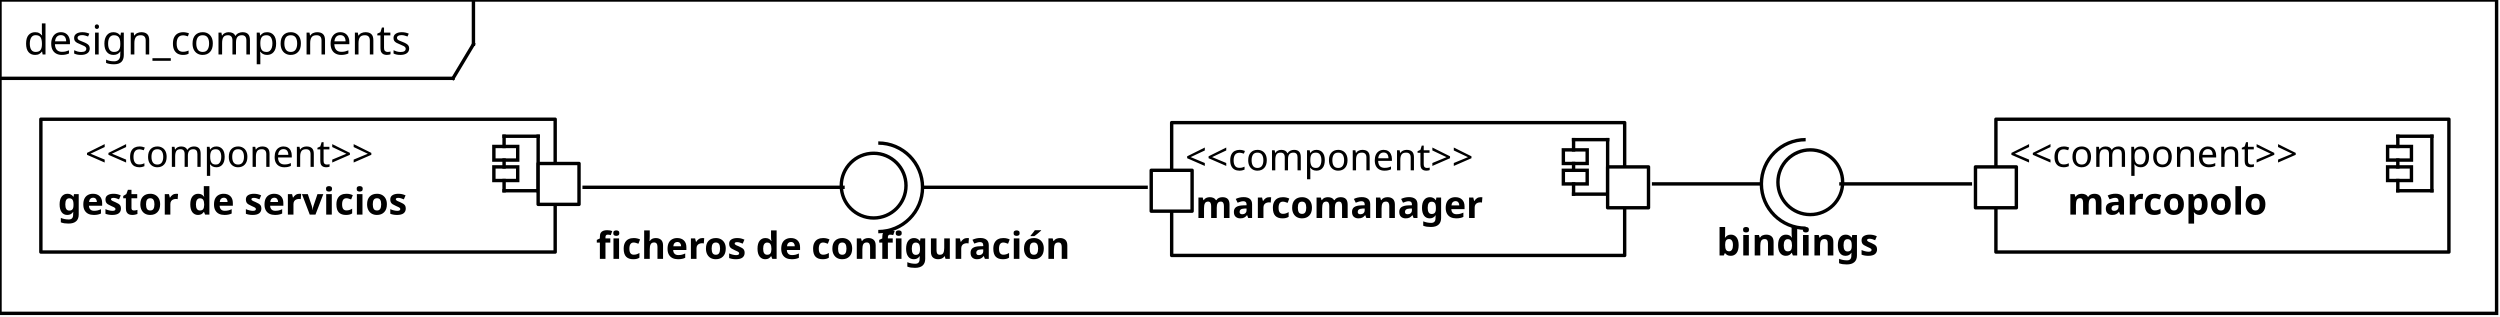
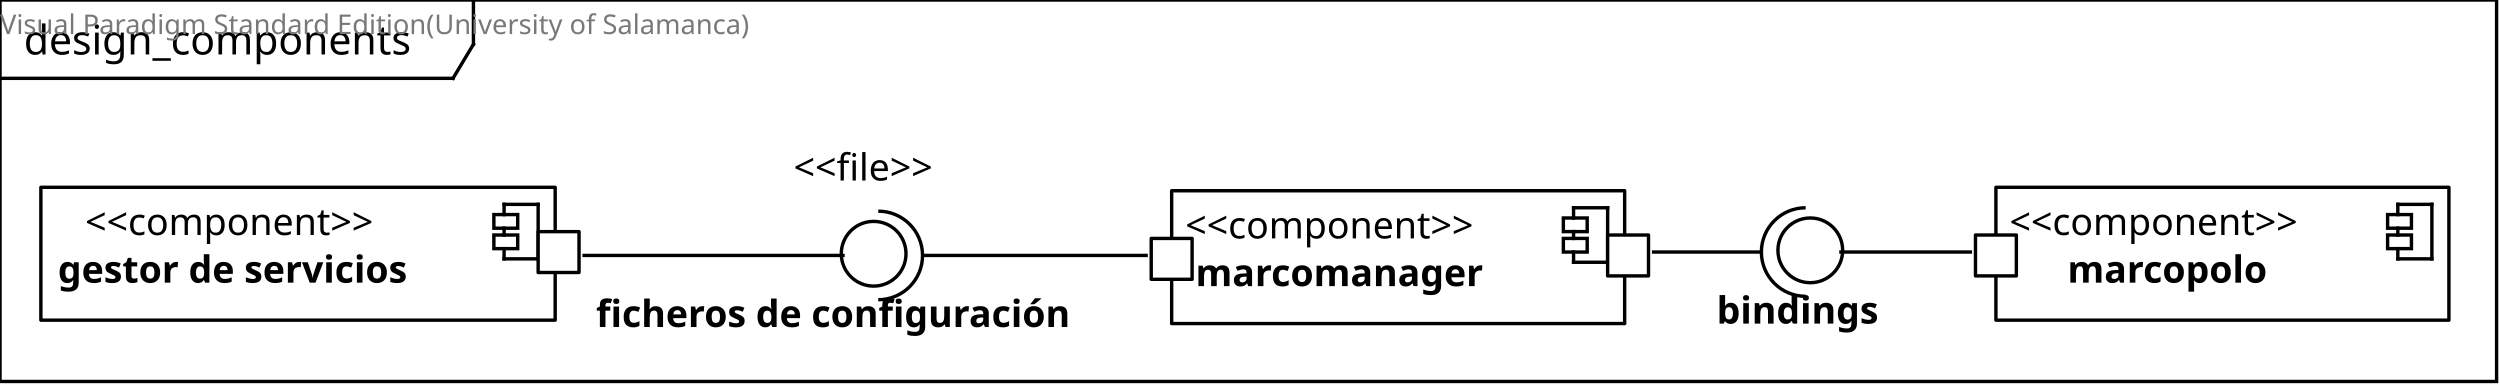
- <svg xmlns="http://www.w3.org/2000/svg" color-interpolation="auto" color-rendering="auto" fill="rgb(0,0,0)" fill-opacity="0" font-family="'Dialog'" font-size="12" font-style="normal" font-weight="normal" height="93" image-rendering="auto" shape-rendering="auto" stroke="rgb(0,0,0)" stroke-dasharray="none" stroke-dashoffset="0" stroke-linecap="square" stroke-linejoin="miter" stroke-miterlimit="10" stroke-opacity="0" stroke-width="1" text-rendering="auto" width="734">
+ <svg xmlns="http://www.w3.org/2000/svg" fill-opacity="0" color-rendering="auto" color-interpolation="auto" stroke="rgb(0,0,0)" text-rendering="auto" stroke-linecap="square" width="734" stroke-miterlimit="10" stroke-opacity="0" shape-rendering="auto" fill="rgb(0,0,0)" stroke-dasharray="none" font-weight="normal" stroke-width="1" height="113" font-family="'Dialog'" font-style="normal" stroke-linejoin="miter" font-size="12" stroke-dashoffset="0" image-rendering="auto">
  <defs id="genericDefs" />
  <g>
    <defs id="defs1">
      <clipPath clipPathUnits="userSpaceOnUse" id="clipPath1">
        <path d="M-7 -7 L145 -7 L145 51 L-7 51 L-7 -7 Z" />
      </clipPath>
      <clipPath clipPathUnits="userSpaceOnUse" id="clipPath2">
+         <path d="M0 0 L110 0 L110 40 L0 40 L0 0 Z" />
+       </clipPath>
+       <clipPath clipPathUnits="userSpaceOnUse" id="clipPath3">
        <path d="M0 0 L0 9 L134 9 L134 0 Z" />
-       </clipPath>
-       <clipPath clipPathUnits="userSpaceOnUse" id="clipPath3">
-         <path d="M0 0 L110 0 L110 40 L0 40 L0 0 Z" />
      </clipPath>
      <clipPath clipPathUnits="userSpaceOnUse" id="clipPath4">
        <path d="M-7 -7 L163 -7 L163 51 L-7 51 L-7 -7 Z" />
      </clipPath>
      <clipPath clipPathUnits="userSpaceOnUse" id="clipPath5">
+         <path d="M0 0 L128 0 L128 40 L0 40 L0 0 Z" />
+       </clipPath>
+       <clipPath clipPathUnits="userSpaceOnUse" id="clipPath6">
        <path d="M0 0 L0 9 L152 9 L152 0 Z" />
-       </clipPath>
-       <clipPath clipPathUnits="userSpaceOnUse" id="clipPath6">
-         <path d="M0 0 L128 0 L128 40 L0 40 L0 0 Z" />
      </clipPath>
      <clipPath clipPathUnits="userSpaceOnUse" id="clipPath7">
        <path d="M-7 -7 L31 -7 L31 31 L-7 31 L-7 -7 Z" />
      </clipPath>
      <clipPath clipPathUnits="userSpaceOnUse" id="clipPath8">
        <path d="M-7 -7 L23 -7 L23 23 L-7 23 L-7 -7 Z" />
      </clipPath>
      <clipPath clipPathUnits="userSpaceOnUse" id="clipPath9">
+         <path d="M-8 -8 L96 -8 L96 44 L-8 44 L-8 -8 Z" />
+       </clipPath>
+       <clipPath clipPathUnits="userSpaceOnUse" id="clipPath10">
+         <path d="M114.541 164.972 L258.986 164.972 L258.986 424.972 L114.541 424.972 L114.541 164.972 Z" />
+       </clipPath>
+       <clipPath clipPathUnits="userSpaceOnUse" id="clipPath11">
+         <path d="M251 54.992 L355 54.992 L355 106.993 L251 106.993 L251 54.992 Z" />
+       </clipPath>
+       <clipPath clipPathUnits="userSpaceOnUse" id="clipPath12">
+         <path d="M251.004 54.985 L355.004 55.001 L354.996 107.001 L250.996 106.985 L251.004 54.985 Z" />
+       </clipPath>
+       <clipPath clipPathUnits="userSpaceOnUse" id="clipPath13">
+         <path d="M72 -0 L-0 0 L0 20 L72 20 L72 -0 Z" />
+       </clipPath>
+       <clipPath clipPathUnits="userSpaceOnUse" id="clipPath14">
        <path d="M-178 -14 L356 -14 L356 28 L-178 28 L-178 -14 Z" />
      </clipPath>
-       <clipPath clipPathUnits="userSpaceOnUse" id="clipPath10">
+       <clipPath clipPathUnits="userSpaceOnUse" id="clipPath15">
        <path d="M-74 -14 L148 -14 L148 28 L-74 28 L-74 -14 Z" />
      </clipPath>
-       <clipPath clipPathUnits="userSpaceOnUse" id="clipPath11">
+       <clipPath clipPathUnits="userSpaceOnUse" id="clipPath16">
        <path d="M0 0 L143 0 L143 104 L0 104 L0 0 Z" />
      </clipPath>
-       <clipPath clipPathUnits="userSpaceOnUse" id="clipPath12">
+       <clipPath clipPathUnits="userSpaceOnUse" id="clipPath17">
        <path d="M0 0 L142 0 L142 104 L0 104 L0 0 Z" />
      </clipPath>
-       <clipPath clipPathUnits="userSpaceOnUse" id="clipPath13">
+       <clipPath clipPathUnits="userSpaceOnUse" id="clipPath18">
        <path d="M38 138 L38 -4 L142 -4 L142 138 L38 138 Z" />
      </clipPath>
-       <clipPath clipPathUnits="userSpaceOnUse" id="clipPath14">
+       <clipPath clipPathUnits="userSpaceOnUse" id="clipPath19">
        <path d="M0 0 L181 0 L181 104 L0 104 L0 0 Z" />
      </clipPath>
-       <clipPath clipPathUnits="userSpaceOnUse" id="clipPath15">
+       <clipPath clipPathUnits="userSpaceOnUse" id="clipPath20">
        <path d="M0 0 L176 0 L176 104 L0 104 L0 0 Z" />
      </clipPath>
-       <clipPath clipPathUnits="userSpaceOnUse" id="clipPath16">
+       <clipPath clipPathUnits="userSpaceOnUse" id="clipPath21">
        <path d="M100 0 L100 176 L-4 176 L-4 0 L100 0 Z" />
      </clipPath>
    </defs>
-     <g fill="white" fill-opacity="1" stroke="white" stroke-opacity="1" text-rendering="geometricPrecision">
-       <rect height="93" stroke="none" width="734" x="0" y="0" />
-       <rect fill="none" height="92" stroke="black" transform="translate(-41,-78)" width="733" x="41" y="78" />
-       <text fill="black" stroke="none" transform="translate(-41,-78)" x="48" y="94" xml:space="preserve">design_components</text>
-       <line fill="none" stroke="black" transform="translate(-41,-78)" x1="41" x2="174" y1="101" y2="101" />
-       <line fill="none" stroke="black" transform="translate(-41,-78)" x1="180" x2="180" y1="78" y2="91" />
-       <line fill="none" stroke="black" transform="translate(-41,-78)" x1="180" x2="174" y1="91" y2="101" />
-     </g>
-     <g fill="white" fill-opacity="1" font-family="sans-serif" font-size="11" font-weight="bold" stroke="white" stroke-opacity="1" text-rendering="geometricPrecision" transform="translate(344,36)">
-       <rect clip-path="url(#clipPath1)" height="40" stroke="none" width="134" x="0" y="0" />
-     </g>
-     <g fill="black" fill-opacity="1" font-family="sans-serif" font-size="11" font-weight="bold" stroke="black" stroke-linecap="butt" stroke-linejoin="round" stroke-miterlimit="0" stroke-opacity="1" text-rendering="geometricPrecision" transform="translate(344,36)">
-       <rect clip-path="url(#clipPath1)" fill="none" height="39" width="133" x="0" y="0" />
-       <line clip-path="url(#clipPath1)" fill="none" stroke-linecap="square" stroke-linejoin="miter" stroke-miterlimit="10" x1="118" x2="128" y1="5" y2="5" />
-       <line clip-path="url(#clipPath1)" fill="none" stroke-linecap="square" stroke-linejoin="miter" stroke-miterlimit="10" x1="128" x2="128" y1="5" y2="21" />
-       <line clip-path="url(#clipPath1)" fill="none" stroke-linecap="square" stroke-linejoin="miter" stroke-miterlimit="10" x1="118" x2="128" y1="21" y2="21" />
-       <line clip-path="url(#clipPath1)" fill="none" stroke-linecap="square" stroke-linejoin="miter" stroke-miterlimit="10" x1="118" x2="118" y1="5" y2="8" />
-       <rect clip-path="url(#clipPath1)" fill="none" height="4" stroke-linecap="square" stroke-linejoin="miter" stroke-miterlimit="10" width="7" x="115" y="8" />
-       <line clip-path="url(#clipPath1)" fill="none" stroke-linecap="square" stroke-linejoin="miter" stroke-miterlimit="10" x1="118" x2="118" y1="12" y2="14" />
-       <rect clip-path="url(#clipPath1)" fill="none" height="4" stroke-linecap="square" stroke-linejoin="miter" stroke-miterlimit="10" width="7" x="115" y="14" />
-       <line clip-path="url(#clipPath1)" fill="none" stroke-linecap="square" stroke-linejoin="miter" stroke-miterlimit="10" x1="118" x2="118" y1="18" y2="21" />
-     </g>
-     <g fill="black" fill-opacity="1" font-family="sans-serif" font-size="11" stroke="black" stroke-opacity="1" text-rendering="geometricPrecision" transform="translate(344,36)">
-       <text clip-path="url(#clipPath3)" stroke="none" x="4" y="14" xml:space="preserve">&lt;&lt;component&gt;&gt;</text>
-       <text clip-path="url(#clipPath3)" font-weight="bold" stroke="none" x="7" y="28" xml:space="preserve">marcomanager</text>
-     </g>
-     <g fill="white" fill-opacity="1" font-family="sans-serif" font-size="11" font-weight="bold" stroke="white" stroke-opacity="1" text-rendering="geometricPrecision" transform="translate(12,35)">
-       <rect clip-path="url(#clipPath4)" height="40" stroke="none" width="152" x="0" y="0" />
-     </g>
-     <g fill="black" fill-opacity="1" font-family="sans-serif" font-size="11" font-weight="bold" stroke="black" stroke-linecap="butt" stroke-linejoin="round" stroke-miterlimit="0" stroke-opacity="1" text-rendering="geometricPrecision" transform="translate(12,35)">
-       <rect clip-path="url(#clipPath4)" fill="none" height="39" width="151" x="0" y="0" />
-       <line clip-path="url(#clipPath4)" fill="none" stroke-linecap="square" stroke-linejoin="miter" stroke-miterlimit="10" x1="136" x2="146" y1="5" y2="5" />
-       <line clip-path="url(#clipPath4)" fill="none" stroke-linecap="square" stroke-linejoin="miter" stroke-miterlimit="10" x1="146" x2="146" y1="5" y2="21" />
-       <line clip-path="url(#clipPath4)" fill="none" stroke-linecap="square" stroke-linejoin="miter" stroke-miterlimit="10" x1="136" x2="146" y1="21" y2="21" />
-       <line clip-path="url(#clipPath4)" fill="none" stroke-linecap="square" stroke-linejoin="miter" stroke-miterlimit="10" x1="136" x2="136" y1="5" y2="8" />
-       <rect clip-path="url(#clipPath4)" fill="none" height="4" stroke-linecap="square" stroke-linejoin="miter" stroke-miterlimit="10" width="7" x="133" y="8" />
-       <line clip-path="url(#clipPath4)" fill="none" stroke-linecap="square" stroke-linejoin="miter" stroke-miterlimit="10" x1="136" x2="136" y1="12" y2="14" />
-       <rect clip-path="url(#clipPath4)" fill="none" height="4" stroke-linecap="square" stroke-linejoin="miter" stroke-miterlimit="10" width="7" x="133" y="14" />
-       <line clip-path="url(#clipPath4)" fill="none" stroke-linecap="square" stroke-linejoin="miter" stroke-miterlimit="10" x1="136" x2="136" y1="18" y2="21" />
-     </g>
-     <g fill="black" fill-opacity="1" font-family="sans-serif" font-size="11" stroke="black" stroke-opacity="1" text-rendering="geometricPrecision" transform="translate(12,35)">
-       <text clip-path="url(#clipPath6)" stroke="none" x="13" y="14" xml:space="preserve">&lt;&lt;component&gt;&gt;</text>
-       <text clip-path="url(#clipPath6)" font-weight="bold" stroke="none" x="5" y="28" xml:space="preserve">gestor de servicios</text>
-     </g>
-     <g fill="white" fill-opacity="1" font-family="sans-serif" font-size="11" font-weight="bold" stroke="white" stroke-opacity="1" text-rendering="geometricPrecision" transform="translate(586,35)">
-       <rect clip-path="url(#clipPath1)" height="40" stroke="none" width="134" x="0" y="0" />
-     </g>
-     <g fill="black" fill-opacity="1" font-family="sans-serif" font-size="11" font-weight="bold" stroke="black" stroke-linecap="butt" stroke-linejoin="round" stroke-miterlimit="0" stroke-opacity="1" text-rendering="geometricPrecision" transform="translate(586,35)">
-       <rect clip-path="url(#clipPath1)" fill="none" height="39" width="133" x="0" y="0" />
-       <line clip-path="url(#clipPath1)" fill="none" stroke-linecap="square" stroke-linejoin="miter" stroke-miterlimit="10" x1="118" x2="128" y1="5" y2="5" />
-       <line clip-path="url(#clipPath1)" fill="none" stroke-linecap="square" stroke-linejoin="miter" stroke-miterlimit="10" x1="128" x2="128" y1="5" y2="21" />
-       <line clip-path="url(#clipPath1)" fill="none" stroke-linecap="square" stroke-linejoin="miter" stroke-miterlimit="10" x1="118" x2="128" y1="21" y2="21" />
-       <line clip-path="url(#clipPath1)" fill="none" stroke-linecap="square" stroke-linejoin="miter" stroke-miterlimit="10" x1="118" x2="118" y1="5" y2="8" />
-       <rect clip-path="url(#clipPath1)" fill="none" height="4" stroke-linecap="square" stroke-linejoin="miter" stroke-miterlimit="10" width="7" x="115" y="8" />
-       <line clip-path="url(#clipPath1)" fill="none" stroke-linecap="square" stroke-linejoin="miter" stroke-miterlimit="10" x1="118" x2="118" y1="12" y2="14" />
-       <rect clip-path="url(#clipPath1)" fill="none" height="4" stroke-linecap="square" stroke-linejoin="miter" stroke-miterlimit="10" width="7" x="115" y="14" />
-       <line clip-path="url(#clipPath1)" fill="none" stroke-linecap="square" stroke-linejoin="miter" stroke-miterlimit="10" x1="118" x2="118" y1="18" y2="21" />
-     </g>
-     <g fill="black" fill-opacity="1" font-family="sans-serif" font-size="11" stroke="black" stroke-opacity="1" text-rendering="geometricPrecision" transform="translate(586,35)">
-       <text clip-path="url(#clipPath3)" stroke="none" x="4" y="14" xml:space="preserve">&lt;&lt;component&gt;&gt;</text>
-       <text clip-path="url(#clipPath3)" font-weight="bold" stroke="none" x="21" y="28" xml:space="preserve">marcopolo</text>
-     </g>
-     <g fill="white" fill-opacity="1" font-family="sans-serif" font-size="11" font-weight="bold" stroke="white" stroke-opacity="1" text-rendering="geometricPrecision" transform="translate(522,44)">
-       <circle clip-path="url(#clipPath7)" cx="9.5" cy="9.5" r="9.5" stroke="none" />
-     </g>
-     <g fill="black" fill-opacity="1" font-family="sans-serif" font-size="11" font-weight="bold" stroke="black" stroke-linecap="butt" stroke-linejoin="round" stroke-miterlimit="0" stroke-opacity="1" text-rendering="geometricPrecision" transform="translate(522,44)">
-       <circle clip-path="url(#clipPath7)" cx="9.5" cy="9.5" fill="none" r="9.5" />
-     </g>
-     <g fill="white" fill-opacity="1" font-family="sans-serif" font-size="11" font-weight="bold" stroke="white" stroke-opacity="1" text-rendering="geometricPrecision" transform="translate(247,45)">
-       <circle clip-path="url(#clipPath7)" cx="9.5" cy="9.5" r="9.5" stroke="none" />
-     </g>
-     <g fill="black" fill-opacity="1" font-family="sans-serif" font-size="11" font-weight="bold" stroke="black" stroke-linecap="butt" stroke-linejoin="round" stroke-miterlimit="0" stroke-opacity="1" text-rendering="geometricPrecision" transform="translate(247,45)">
-       <circle clip-path="url(#clipPath7)" cx="9.5" cy="9.5" fill="none" r="9.5" />
-     </g>
-     <g fill="white" fill-opacity="1" font-family="sans-serif" font-size="11" stroke="white" stroke-opacity="1" text-rendering="geometricPrecision" transform="translate(580,49)">
-       <rect clip-path="url(#clipPath8)" height="12" stroke="none" width="12" x="0" y="0" />
-     </g>
-     <g fill="black" fill-opacity="1" font-family="sans-serif" font-size="11" stroke="black" stroke-linecap="butt" stroke-linejoin="round" stroke-miterlimit="0" stroke-opacity="1" text-rendering="geometricPrecision" transform="translate(580,49)">
-       <rect clip-path="url(#clipPath8)" fill="none" height="12" width="12" x="0" y="0" />
-     </g>
-     <g fill="white" fill-opacity="1" font-family="sans-serif" font-size="11" stroke="white" stroke-opacity="1" text-rendering="geometricPrecision" transform="translate(158,48)">
-       <rect clip-path="url(#clipPath8)" height="12" stroke="none" width="12" x="0" y="0" />
-     </g>
-     <g fill="black" fill-opacity="1" font-family="sans-serif" font-size="11" stroke="black" stroke-linecap="butt" stroke-linejoin="round" stroke-miterlimit="0" stroke-opacity="1" text-rendering="geometricPrecision" transform="translate(158,48)">
-       <rect clip-path="url(#clipPath8)" fill="none" height="12" width="12" x="0" y="0" />
-     </g>
-     <g fill="white" fill-opacity="1" font-family="sans-serif" font-size="11" stroke="white" stroke-opacity="1" text-rendering="geometricPrecision" transform="translate(338,50)">
-       <rect clip-path="url(#clipPath8)" height="12" stroke="none" width="12" x="0" y="0" />
-     </g>
-     <g fill="black" fill-opacity="1" font-family="sans-serif" font-size="11" stroke="black" stroke-linecap="butt" stroke-linejoin="round" stroke-miterlimit="0" stroke-opacity="1" text-rendering="geometricPrecision" transform="translate(338,50)">
-       <rect clip-path="url(#clipPath8)" fill="none" height="12" width="12" x="0" y="0" />
-     </g>
-     <g fill="white" fill-opacity="1" font-family="sans-serif" font-size="11" stroke="white" stroke-opacity="1" text-rendering="geometricPrecision" transform="translate(472,49)">
-       <rect clip-path="url(#clipPath8)" height="12" stroke="none" width="12" x="0" y="0" />
-     </g>
-     <g fill="black" fill-opacity="1" font-family="sans-serif" font-size="11" stroke="black" stroke-linecap="butt" stroke-linejoin="round" stroke-miterlimit="0" stroke-opacity="1" text-rendering="geometricPrecision" transform="translate(472,49)">
-       <rect clip-path="url(#clipPath8)" fill="none" height="12" width="12" x="0" y="0" />
-     </g>
-     <g fill="black" fill-opacity="1" font-family="sans-serif" font-size="11" font-weight="bold" stroke="black" stroke-opacity="1" text-rendering="geometricPrecision" transform="translate(168,65)">
-       <text clip-path="url(#clipPath9)" stroke="none" x="7" y="11" xml:space="preserve">ficheros de configuración</text>
-     </g>
-     <g fill="black" fill-opacity="1" font-family="sans-serif" font-size="11" font-weight="bold" stroke="black" stroke-opacity="1" text-rendering="geometricPrecision" transform="translate(495,64)">
-       <text clip-path="url(#clipPath10)" stroke="none" x="9" y="11" xml:space="preserve">bindings</text>
-     </g>
-     <g fill="black" fill-opacity="1" font-family="sans-serif" font-size="11" stroke="black" stroke-linecap="butt" stroke-linejoin="round" stroke-opacity="1" text-rendering="geometricPrecision" transform="translate(490,4)">
-       <line clip-path="url(#clipPath11)" fill="none" x1="50" x2="89" y1="50" y2="50" />
-     </g>
-     <g fill="black" fill-opacity="1" font-family="sans-serif" font-size="11" stroke="black" stroke-linecap="butt" stroke-linejoin="round" stroke-opacity="1" text-rendering="geometricPrecision" transform="translate(435,4)">
-       <line clip-path="url(#clipPath12)" fill="none" x1="50" x2="82" y1="50" y2="50" />
-       <path clip-path="url(#clipPath13)" d="M75 42.857 A13 13 0 0 0 101 42.857" fill="none" transform="translate(88,50) rotate(90) translate(-88,-50)" />
-     </g>
-     <g fill="black" fill-opacity="1" font-family="sans-serif" font-size="11" stroke="black" stroke-linecap="butt" stroke-linejoin="round" stroke-opacity="1" text-rendering="geometricPrecision" transform="translate(121,5)">
-       <line clip-path="url(#clipPath14)" fill="none" x1="127" x2="50" y1="50" y2="50" />
-     </g>
-     <g fill="black" fill-opacity="1" font-family="sans-serif" font-size="11" stroke="black" stroke-linecap="butt" stroke-linejoin="round" stroke-opacity="1" text-rendering="geometricPrecision" transform="translate(215,5)">
-       <line clip-path="url(#clipPath15)" fill="none" x1="122" x2="56" y1="50" y2="50" />
-       <path clip-path="url(#clipPath16)" d="M37 42.857 A13 13 0 0 0 63 42.857" fill="none" transform="translate(50,50) rotate(-90) translate(-50,-50)" />
-     </g>
-     <g fill="rgb(120,120,120)" fill-opacity="1" font-size="8" stroke="rgb(120,120,120)" stroke-opacity="1" text-rendering="geometricPrecision" />
+     <g fill="white" text-rendering="geometricPrecision" fill-opacity="1" stroke-opacity="1" stroke="white">
+       <rect x="0" width="734" height="113" y="0" stroke="none" />
+       <rect x="41" y="58" transform="translate(-41,-58)" fill="none" width="733" height="112" stroke="black" />
+       <text fill="black" x="48" xml:space="preserve" y="74" transform="translate(-41,-58)" stroke="none">design_components</text>
+       <line transform="translate(-41,-58)" fill="none" x1="41" x2="174" y1="81" y2="81" stroke="black" />
+       <line transform="translate(-41,-58)" fill="none" x1="180" x2="180" y1="58" y2="71" stroke="black" />
+       <line transform="translate(-41,-58)" fill="none" x1="180" x2="174" y1="71" y2="81" stroke="black" />
+     </g>
+     <g font-size="11" transform="translate(344,56)" fill-opacity="1" fill="white" text-rendering="geometricPrecision" font-family="sans-serif" stroke="white" font-weight="bold" stroke-opacity="1">
+       <rect x="0" width="134" height="40" y="0" clip-path="url(#clipPath1)" stroke="none" />
+     </g>
+     <g font-size="11" stroke-linecap="butt" transform="translate(344,56)" fill-opacity="1" fill="black" text-rendering="geometricPrecision" font-family="sans-serif" stroke-linejoin="round" stroke="black" font-weight="bold" stroke-opacity="1" stroke-miterlimit="0">
+       <rect fill="none" x="0" width="133" height="39" y="0" clip-path="url(#clipPath1)" />
+       <line stroke-linecap="square" clip-path="url(#clipPath1)" fill="none" x1="118" x2="128" y1="5" stroke-linejoin="miter" y2="5" stroke-miterlimit="10" />
+       <line stroke-linecap="square" clip-path="url(#clipPath1)" fill="none" x1="128" x2="128" y1="5" stroke-linejoin="miter" y2="21" stroke-miterlimit="10" />
+       <line stroke-linecap="square" clip-path="url(#clipPath1)" fill="none" x1="118" x2="128" y1="21" stroke-linejoin="miter" y2="21" stroke-miterlimit="10" />
+       <line stroke-linecap="square" clip-path="url(#clipPath1)" fill="none" x1="118" x2="118" y1="5" stroke-linejoin="miter" y2="8" stroke-miterlimit="10" />
+       <rect stroke-linecap="square" x="115" y="8" clip-path="url(#clipPath1)" fill="none" width="7" stroke-linejoin="miter" height="4" stroke-miterlimit="10" />
+       <line stroke-linecap="square" clip-path="url(#clipPath1)" fill="none" x1="118" x2="118" y1="12" stroke-linejoin="miter" y2="14" stroke-miterlimit="10" />
+       <rect stroke-linecap="square" x="115" y="14" clip-path="url(#clipPath1)" fill="none" width="7" stroke-linejoin="miter" height="4" stroke-miterlimit="10" />
+       <line stroke-linecap="square" clip-path="url(#clipPath1)" fill="none" x1="118" x2="118" y1="18" stroke-linejoin="miter" y2="21" stroke-miterlimit="10" />
+     </g>
+     <g font-size="11" transform="translate(344,56)" fill-opacity="1" fill="black" text-rendering="geometricPrecision" font-family="sans-serif" stroke="black" stroke-opacity="1">
+       <text x="4" xml:space="preserve" y="14" clip-path="url(#clipPath2)" stroke="none">&lt;&lt;component&gt;&gt;</text>
+       <text x="7" xml:space="preserve" y="28" font-weight="bold" clip-path="url(#clipPath2)" stroke="none">marcomanager</text>
+     </g>
+     <g font-size="11" transform="translate(12,55)" fill-opacity="1" fill="white" text-rendering="geometricPrecision" font-family="sans-serif" stroke="white" font-weight="bold" stroke-opacity="1">
+       <rect x="0" width="152" height="40" y="0" clip-path="url(#clipPath4)" stroke="none" />
+     </g>
+     <g font-size="11" stroke-linecap="butt" transform="translate(12,55)" fill-opacity="1" fill="black" text-rendering="geometricPrecision" font-family="sans-serif" stroke-linejoin="round" stroke="black" font-weight="bold" stroke-opacity="1" stroke-miterlimit="0">
+       <rect fill="none" x="0" width="151" height="39" y="0" clip-path="url(#clipPath4)" />
+       <line stroke-linecap="square" clip-path="url(#clipPath4)" fill="none" x1="136" x2="146" y1="5" stroke-linejoin="miter" y2="5" stroke-miterlimit="10" />
+       <line stroke-linecap="square" clip-path="url(#clipPath4)" fill="none" x1="146" x2="146" y1="5" stroke-linejoin="miter" y2="21" stroke-miterlimit="10" />
+       <line stroke-linecap="square" clip-path="url(#clipPath4)" fill="none" x1="136" x2="146" y1="21" stroke-linejoin="miter" y2="21" stroke-miterlimit="10" />
+       <line stroke-linecap="square" clip-path="url(#clipPath4)" fill="none" x1="136" x2="136" y1="5" stroke-linejoin="miter" y2="8" stroke-miterlimit="10" />
+       <rect stroke-linecap="square" x="133" y="8" clip-path="url(#clipPath4)" fill="none" width="7" stroke-linejoin="miter" height="4" stroke-miterlimit="10" />
+       <line stroke-linecap="square" clip-path="url(#clipPath4)" fill="none" x1="136" x2="136" y1="12" stroke-linejoin="miter" y2="14" stroke-miterlimit="10" />
+       <rect stroke-linecap="square" x="133" y="14" clip-path="url(#clipPath4)" fill="none" width="7" stroke-linejoin="miter" height="4" stroke-miterlimit="10" />
+       <line stroke-linecap="square" clip-path="url(#clipPath4)" fill="none" x1="136" x2="136" y1="18" stroke-linejoin="miter" y2="21" stroke-miterlimit="10" />
+     </g>
+     <g font-size="11" transform="translate(12,55)" fill-opacity="1" fill="black" text-rendering="geometricPrecision" font-family="sans-serif" stroke="black" stroke-opacity="1">
+       <text x="13" xml:space="preserve" y="14" clip-path="url(#clipPath5)" stroke="none">&lt;&lt;component&gt;&gt;</text>
+       <text x="5" xml:space="preserve" y="28" font-weight="bold" clip-path="url(#clipPath5)" stroke="none">gestor de servicios</text>
+     </g>
+     <g font-size="11" transform="translate(586,55)" fill-opacity="1" fill="white" text-rendering="geometricPrecision" font-family="sans-serif" stroke="white" font-weight="bold" stroke-opacity="1">
+       <rect x="0" width="134" height="40" y="0" clip-path="url(#clipPath1)" stroke="none" />
+     </g>
+     <g font-size="11" stroke-linecap="butt" transform="translate(586,55)" fill-opacity="1" fill="black" text-rendering="geometricPrecision" font-family="sans-serif" stroke-linejoin="round" stroke="black" font-weight="bold" stroke-opacity="1" stroke-miterlimit="0">
+       <rect fill="none" x="0" width="133" height="39" y="0" clip-path="url(#clipPath1)" />
+       <line stroke-linecap="square" clip-path="url(#clipPath1)" fill="none" x1="118" x2="128" y1="5" stroke-linejoin="miter" y2="5" stroke-miterlimit="10" />
+       <line stroke-linecap="square" clip-path="url(#clipPath1)" fill="none" x1="128" x2="128" y1="5" stroke-linejoin="miter" y2="21" stroke-miterlimit="10" />
+       <line stroke-linecap="square" clip-path="url(#clipPath1)" fill="none" x1="118" x2="128" y1="21" stroke-linejoin="miter" y2="21" stroke-miterlimit="10" />
+       <line stroke-linecap="square" clip-path="url(#clipPath1)" fill="none" x1="118" x2="118" y1="5" stroke-linejoin="miter" y2="8" stroke-miterlimit="10" />
+       <rect stroke-linecap="square" x="115" y="8" clip-path="url(#clipPath1)" fill="none" width="7" stroke-linejoin="miter" height="4" stroke-miterlimit="10" />
+       <line stroke-linecap="square" clip-path="url(#clipPath1)" fill="none" x1="118" x2="118" y1="12" stroke-linejoin="miter" y2="14" stroke-miterlimit="10" />
+       <rect stroke-linecap="square" x="115" y="14" clip-path="url(#clipPath1)" fill="none" width="7" stroke-linejoin="miter" height="4" stroke-miterlimit="10" />
+       <line stroke-linecap="square" clip-path="url(#clipPath1)" fill="none" x1="118" x2="118" y1="18" stroke-linejoin="miter" y2="21" stroke-miterlimit="10" />
+     </g>
+     <g font-size="11" transform="translate(586,55)" fill-opacity="1" fill="black" text-rendering="geometricPrecision" font-family="sans-serif" stroke="black" stroke-opacity="1">
+       <text x="4" xml:space="preserve" y="14" clip-path="url(#clipPath2)" stroke="none">&lt;&lt;component&gt;&gt;</text>
+       <text x="21" xml:space="preserve" y="28" font-weight="bold" clip-path="url(#clipPath2)" stroke="none">marcopolo</text>
+     </g>
+     <g font-size="11" transform="translate(522,64)" fill-opacity="1" fill="white" text-rendering="geometricPrecision" font-family="sans-serif" stroke="white" font-weight="bold" stroke-opacity="1">
+       <circle r="9.5" clip-path="url(#clipPath7)" cx="9.5" cy="9.5" stroke="none" />
+     </g>
+     <g font-size="11" stroke-linecap="butt" transform="translate(522,64)" fill-opacity="1" fill="black" text-rendering="geometricPrecision" font-family="sans-serif" stroke-linejoin="round" stroke="black" font-weight="bold" stroke-opacity="1" stroke-miterlimit="0">
+       <circle fill="none" r="9.5" clip-path="url(#clipPath7)" cx="9.5" cy="9.5" />
+     </g>
+     <g font-size="11" transform="translate(247,65)" fill-opacity="1" fill="white" text-rendering="geometricPrecision" font-family="sans-serif" stroke="white" font-weight="bold" stroke-opacity="1">
+       <circle r="9.5" clip-path="url(#clipPath7)" cx="9.5" cy="9.5" stroke="none" />
+     </g>
+     <g font-size="11" stroke-linecap="butt" transform="translate(247,65)" fill-opacity="1" fill="black" text-rendering="geometricPrecision" font-family="sans-serif" stroke-linejoin="round" stroke="black" font-weight="bold" stroke-opacity="1" stroke-miterlimit="0">
+       <circle fill="none" r="9.5" clip-path="url(#clipPath7)" cx="9.5" cy="9.5" />
+     </g>
+     <g font-size="11" transform="translate(580,69)" fill-opacity="1" fill="white" text-rendering="geometricPrecision" font-family="sans-serif" stroke="white" stroke-opacity="1">
+       <rect x="0" width="12" height="12" y="0" clip-path="url(#clipPath8)" stroke="none" />
+     </g>
+     <g font-size="11" stroke-linecap="butt" transform="translate(580,69)" fill-opacity="1" fill="black" text-rendering="geometricPrecision" font-family="sans-serif" stroke-linejoin="round" stroke="black" stroke-opacity="1" stroke-miterlimit="0">
+       <rect fill="none" x="0" width="12" height="12" y="0" clip-path="url(#clipPath8)" />
+     </g>
+     <g font-size="11" transform="translate(158,68)" fill-opacity="1" fill="white" text-rendering="geometricPrecision" font-family="sans-serif" stroke="white" stroke-opacity="1">
+       <rect x="0" width="12" height="12" y="0" clip-path="url(#clipPath8)" stroke="none" />
+     </g>
+     <g font-size="11" stroke-linecap="butt" transform="translate(158,68)" fill-opacity="1" fill="black" text-rendering="geometricPrecision" font-family="sans-serif" stroke-linejoin="round" stroke="black" stroke-opacity="1" stroke-miterlimit="0">
+       <rect fill="none" x="0" width="12" height="12" y="0" clip-path="url(#clipPath8)" />
+     </g>
+     <g font-size="11" transform="translate(338,70)" fill-opacity="1" fill="white" text-rendering="geometricPrecision" font-family="sans-serif" stroke="white" stroke-opacity="1">
+       <rect x="0" width="12" height="12" y="0" clip-path="url(#clipPath8)" stroke="none" />
+     </g>
+     <g font-size="11" stroke-linecap="butt" transform="translate(338,70)" fill-opacity="1" fill="black" text-rendering="geometricPrecision" font-family="sans-serif" stroke-linejoin="round" stroke="black" stroke-opacity="1" stroke-miterlimit="0">
+       <rect fill="none" x="0" width="12" height="12" y="0" clip-path="url(#clipPath8)" />
+     </g>
+     <g font-size="11" transform="translate(472,69)" fill-opacity="1" fill="white" text-rendering="geometricPrecision" font-family="sans-serif" stroke="white" stroke-opacity="1">
+       <rect x="0" width="12" height="12" y="0" clip-path="url(#clipPath8)" stroke="none" />
+     </g>
+     <g font-size="11" stroke-linecap="butt" transform="translate(472,69)" fill-opacity="1" fill="black" text-rendering="geometricPrecision" font-family="sans-serif" stroke-linejoin="round" stroke="black" stroke-opacity="1" stroke-miterlimit="0">
+       <rect fill="none" x="0" width="12" height="12" y="0" clip-path="url(#clipPath8)" />
+     </g>
+     <g fill="rgb(255,255,255)" text-rendering="geometricPrecision" font-size="11" font-family="sans-serif" transform="translate(-31,-25.9925) matrix(0.72,0,0,0.2,168.5302,21.9981)" stroke="rgb(255,255,255)">
+       <path d="M133.986 335.047 L133.986 235.028 L233.986 234.972 L233.986 334.992 L133.986 335.047 Z" clip-path="url(#clipPath10)" fill-rule="evenodd" stroke="none" />
+     </g>
+     <g font-size="11" stroke-linecap="butt" transform="matrix(1,0,0,1,-31,-25.9925)" fill-opacity="1" fill="white" text-rendering="geometricPrecision" font-family="sans-serif" stroke="white" stroke-width="2" stroke-opacity="1">
+       <path fill="none" d="M265 89.007 L265 69.004 L337 68.993 L337 88.996 L265 89.007 Z" fill-rule="evenodd" clip-path="url(#clipPath11)" />
+     </g>
+     <g font-size="11" transform="matrix(1,-0.0002,0.0002,1,-31.0121,-25.9462) translate(264,68)" fill-opacity="1" fill="black" text-rendering="optimizeLegibility" stroke="black" stroke-opacity="1">
+       <text x="0" xml:space="preserve" y="11" clip-path="url(#clipPath13)" stroke="none">&lt;&lt;file&gt;&gt;</text>
+     </g>
+     <g font-size="11" transform="translate(168,85)" fill-opacity="1" fill="black" text-rendering="geometricPrecision" font-family="sans-serif" stroke="black" font-weight="bold" stroke-opacity="1">
+       <text x="7" xml:space="preserve" y="11" clip-path="url(#clipPath14)" stroke="none">ficheros de configuración</text>
+     </g>
+     <g font-size="11" transform="translate(495,84)" fill-opacity="1" fill="black" text-rendering="geometricPrecision" font-family="sans-serif" stroke="black" font-weight="bold" stroke-opacity="1">
+       <text x="9" xml:space="preserve" y="11" clip-path="url(#clipPath15)" stroke="none">bindings</text>
+     </g>
+     <g font-size="11" stroke-linecap="butt" transform="translate(490,24)" fill-opacity="1" fill="black" text-rendering="geometricPrecision" font-family="sans-serif" stroke-linejoin="round" stroke="black" stroke-opacity="1">
+       <line y2="50" fill="none" x1="50" clip-path="url(#clipPath16)" x2="89" y1="50" />
+     </g>
+     <g font-size="11" stroke-linecap="butt" transform="translate(435,24)" fill-opacity="1" fill="black" text-rendering="geometricPrecision" font-family="sans-serif" stroke-linejoin="round" stroke="black" stroke-opacity="1">
+       <line y2="50" fill="none" x1="50" clip-path="url(#clipPath17)" x2="82" y1="50" />
+       <path fill="none" d="M75 42.857 A13 13 0 0 0 101 42.857" clip-path="url(#clipPath18)" transform="translate(88,50) rotate(90) translate(-88,-50)" />
+     </g>
+     <g font-size="11" stroke-linecap="butt" transform="translate(121,25)" fill-opacity="1" fill="black" text-rendering="geometricPrecision" font-family="sans-serif" stroke-linejoin="round" stroke="black" stroke-opacity="1">
+       <line y2="50" fill="none" x1="127" clip-path="url(#clipPath19)" x2="50" y1="50" />
+     </g>
+     <g font-size="11" stroke-linecap="butt" transform="translate(215,25)" fill-opacity="1" fill="black" text-rendering="geometricPrecision" font-family="sans-serif" stroke-linejoin="round" stroke="black" stroke-opacity="1">
+       <line y2="50" fill="none" x1="122" clip-path="url(#clipPath20)" x2="56" y1="50" />
+       <path fill="none" d="M37 42.857 A13 13 0 0 0 63 42.857" clip-path="url(#clipPath21)" transform="translate(50,50) rotate(-90) translate(-50,-50)" />
+     </g>
+     <g fill="rgb(120,120,120)" text-rendering="geometricPrecision" fill-opacity="1" font-size="8" stroke-opacity="1" stroke="rgb(120,120,120)">
+       <text x="0" xml:space="preserve" y="10" stroke="none">Visual Paradigm Standard Edition(University of Salamanca)</text>
+     </g>
  </g>
</svg>
